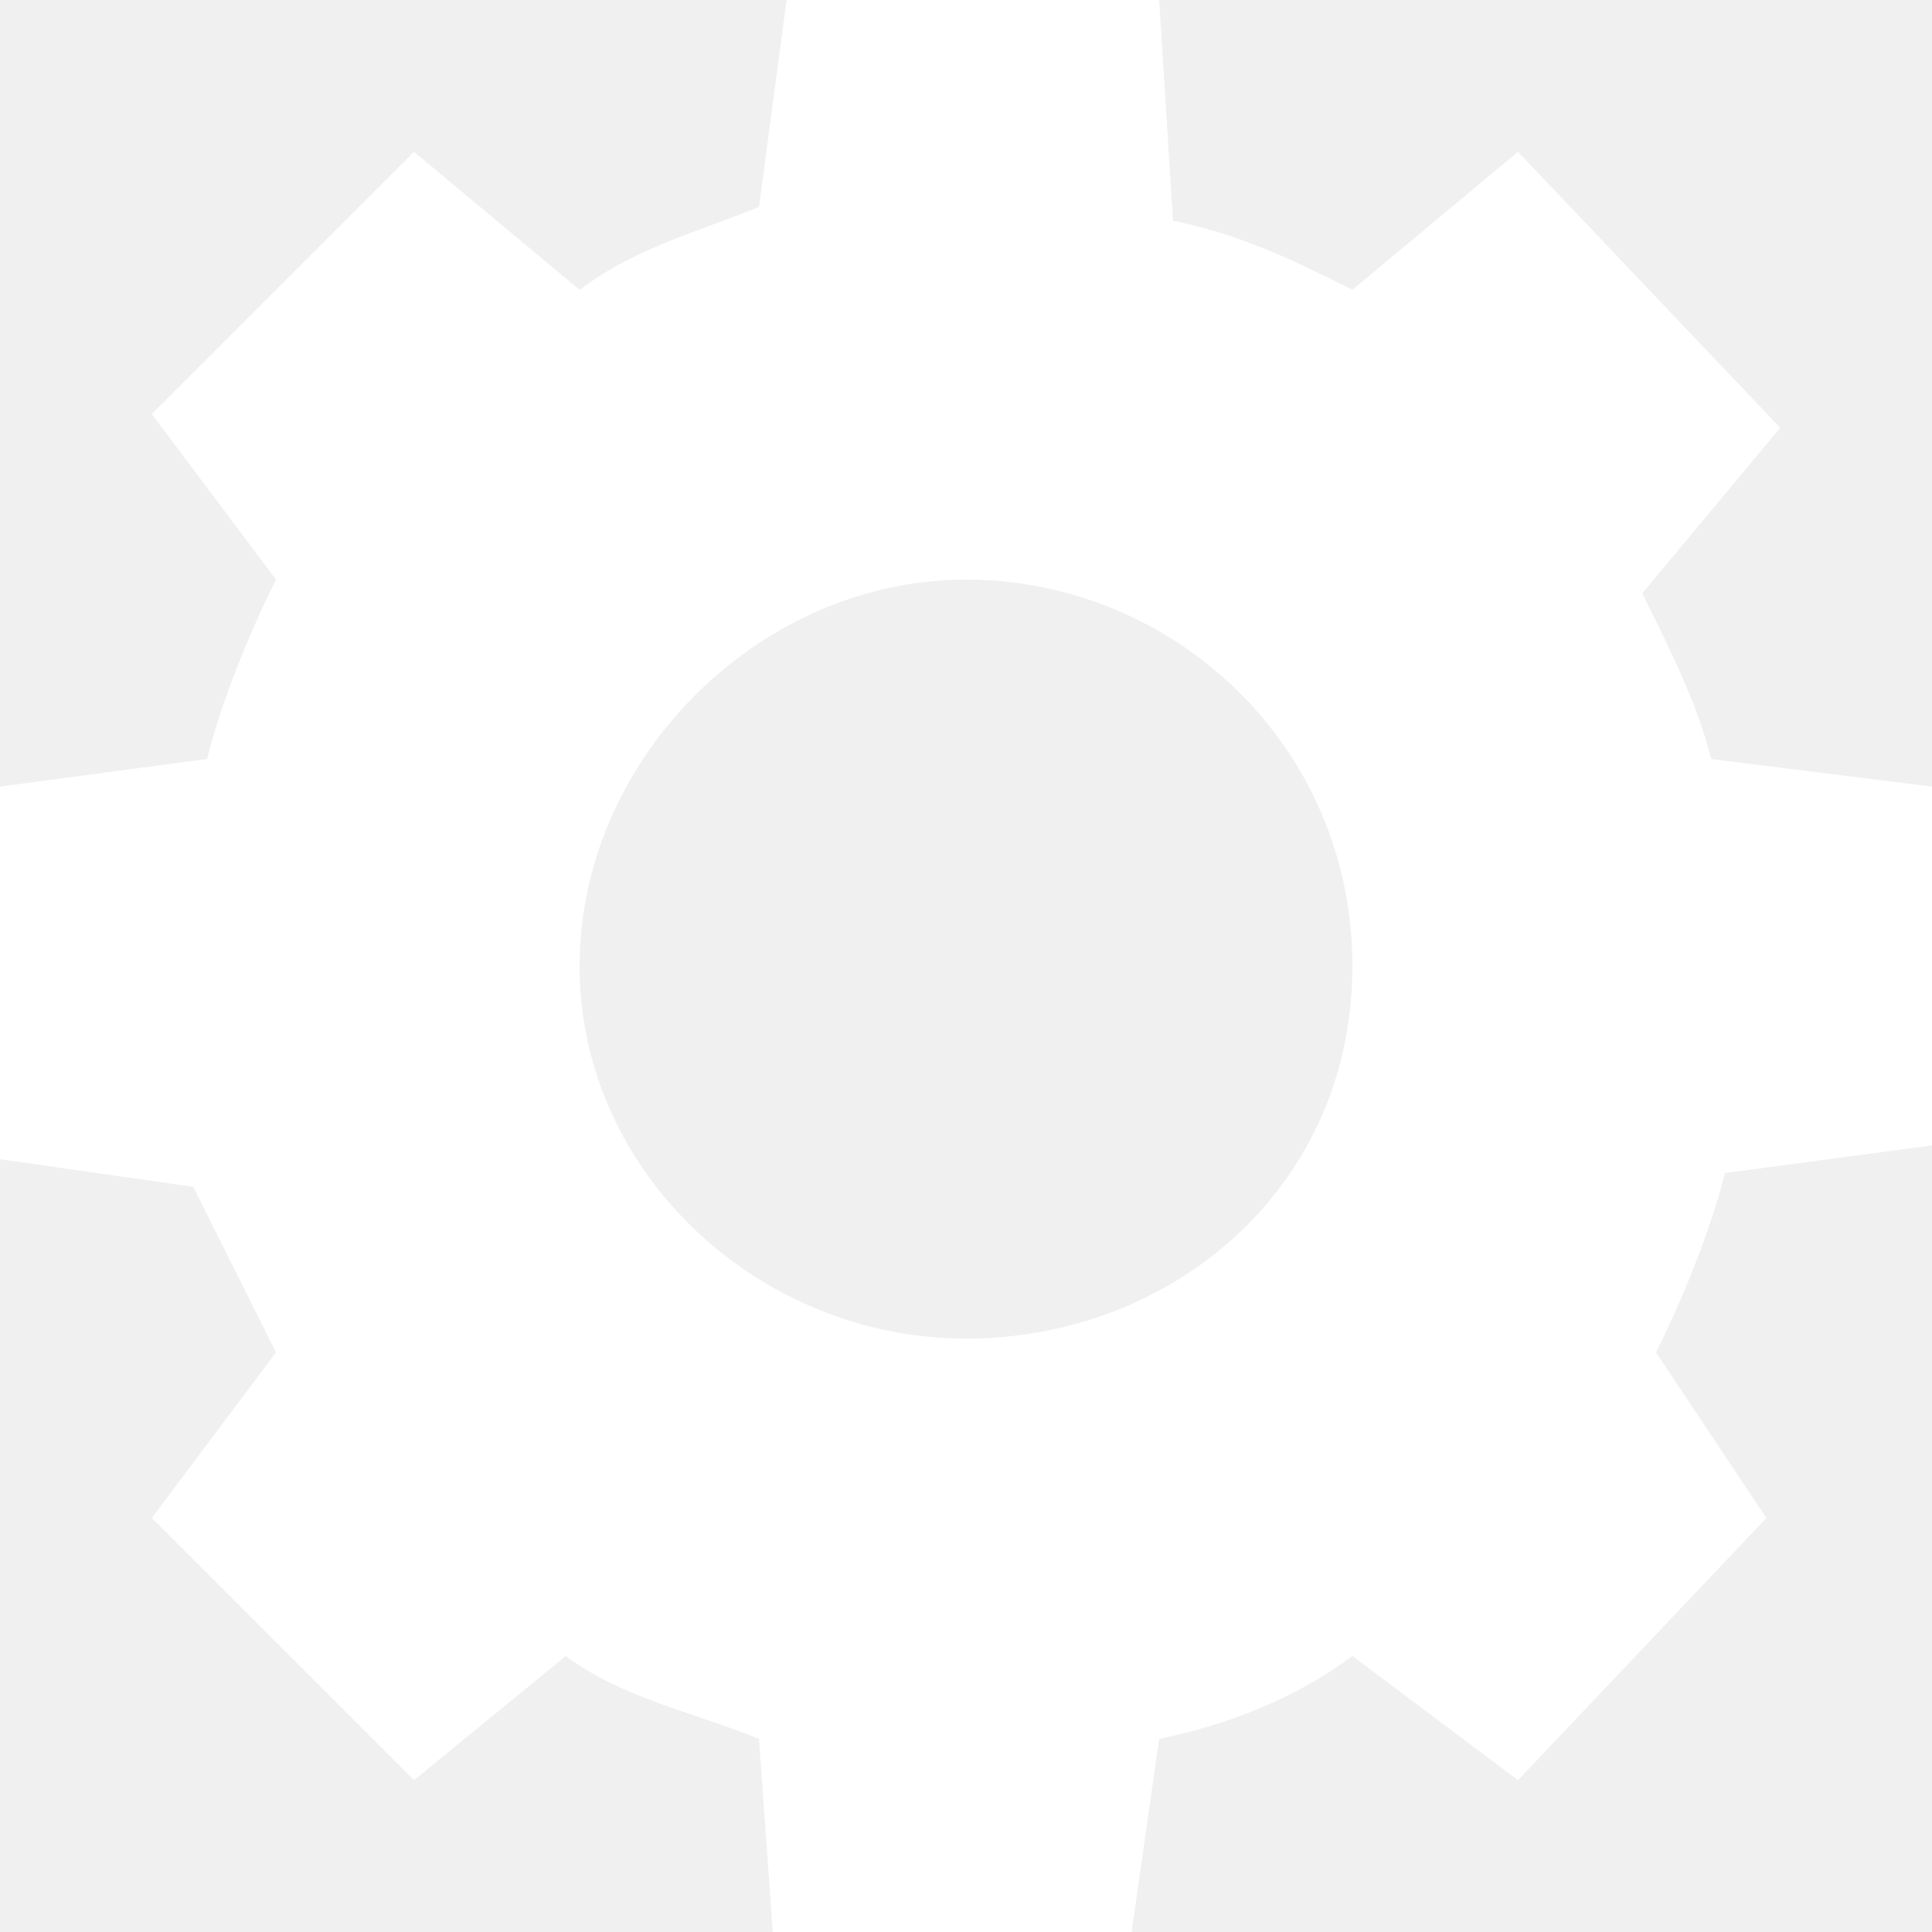
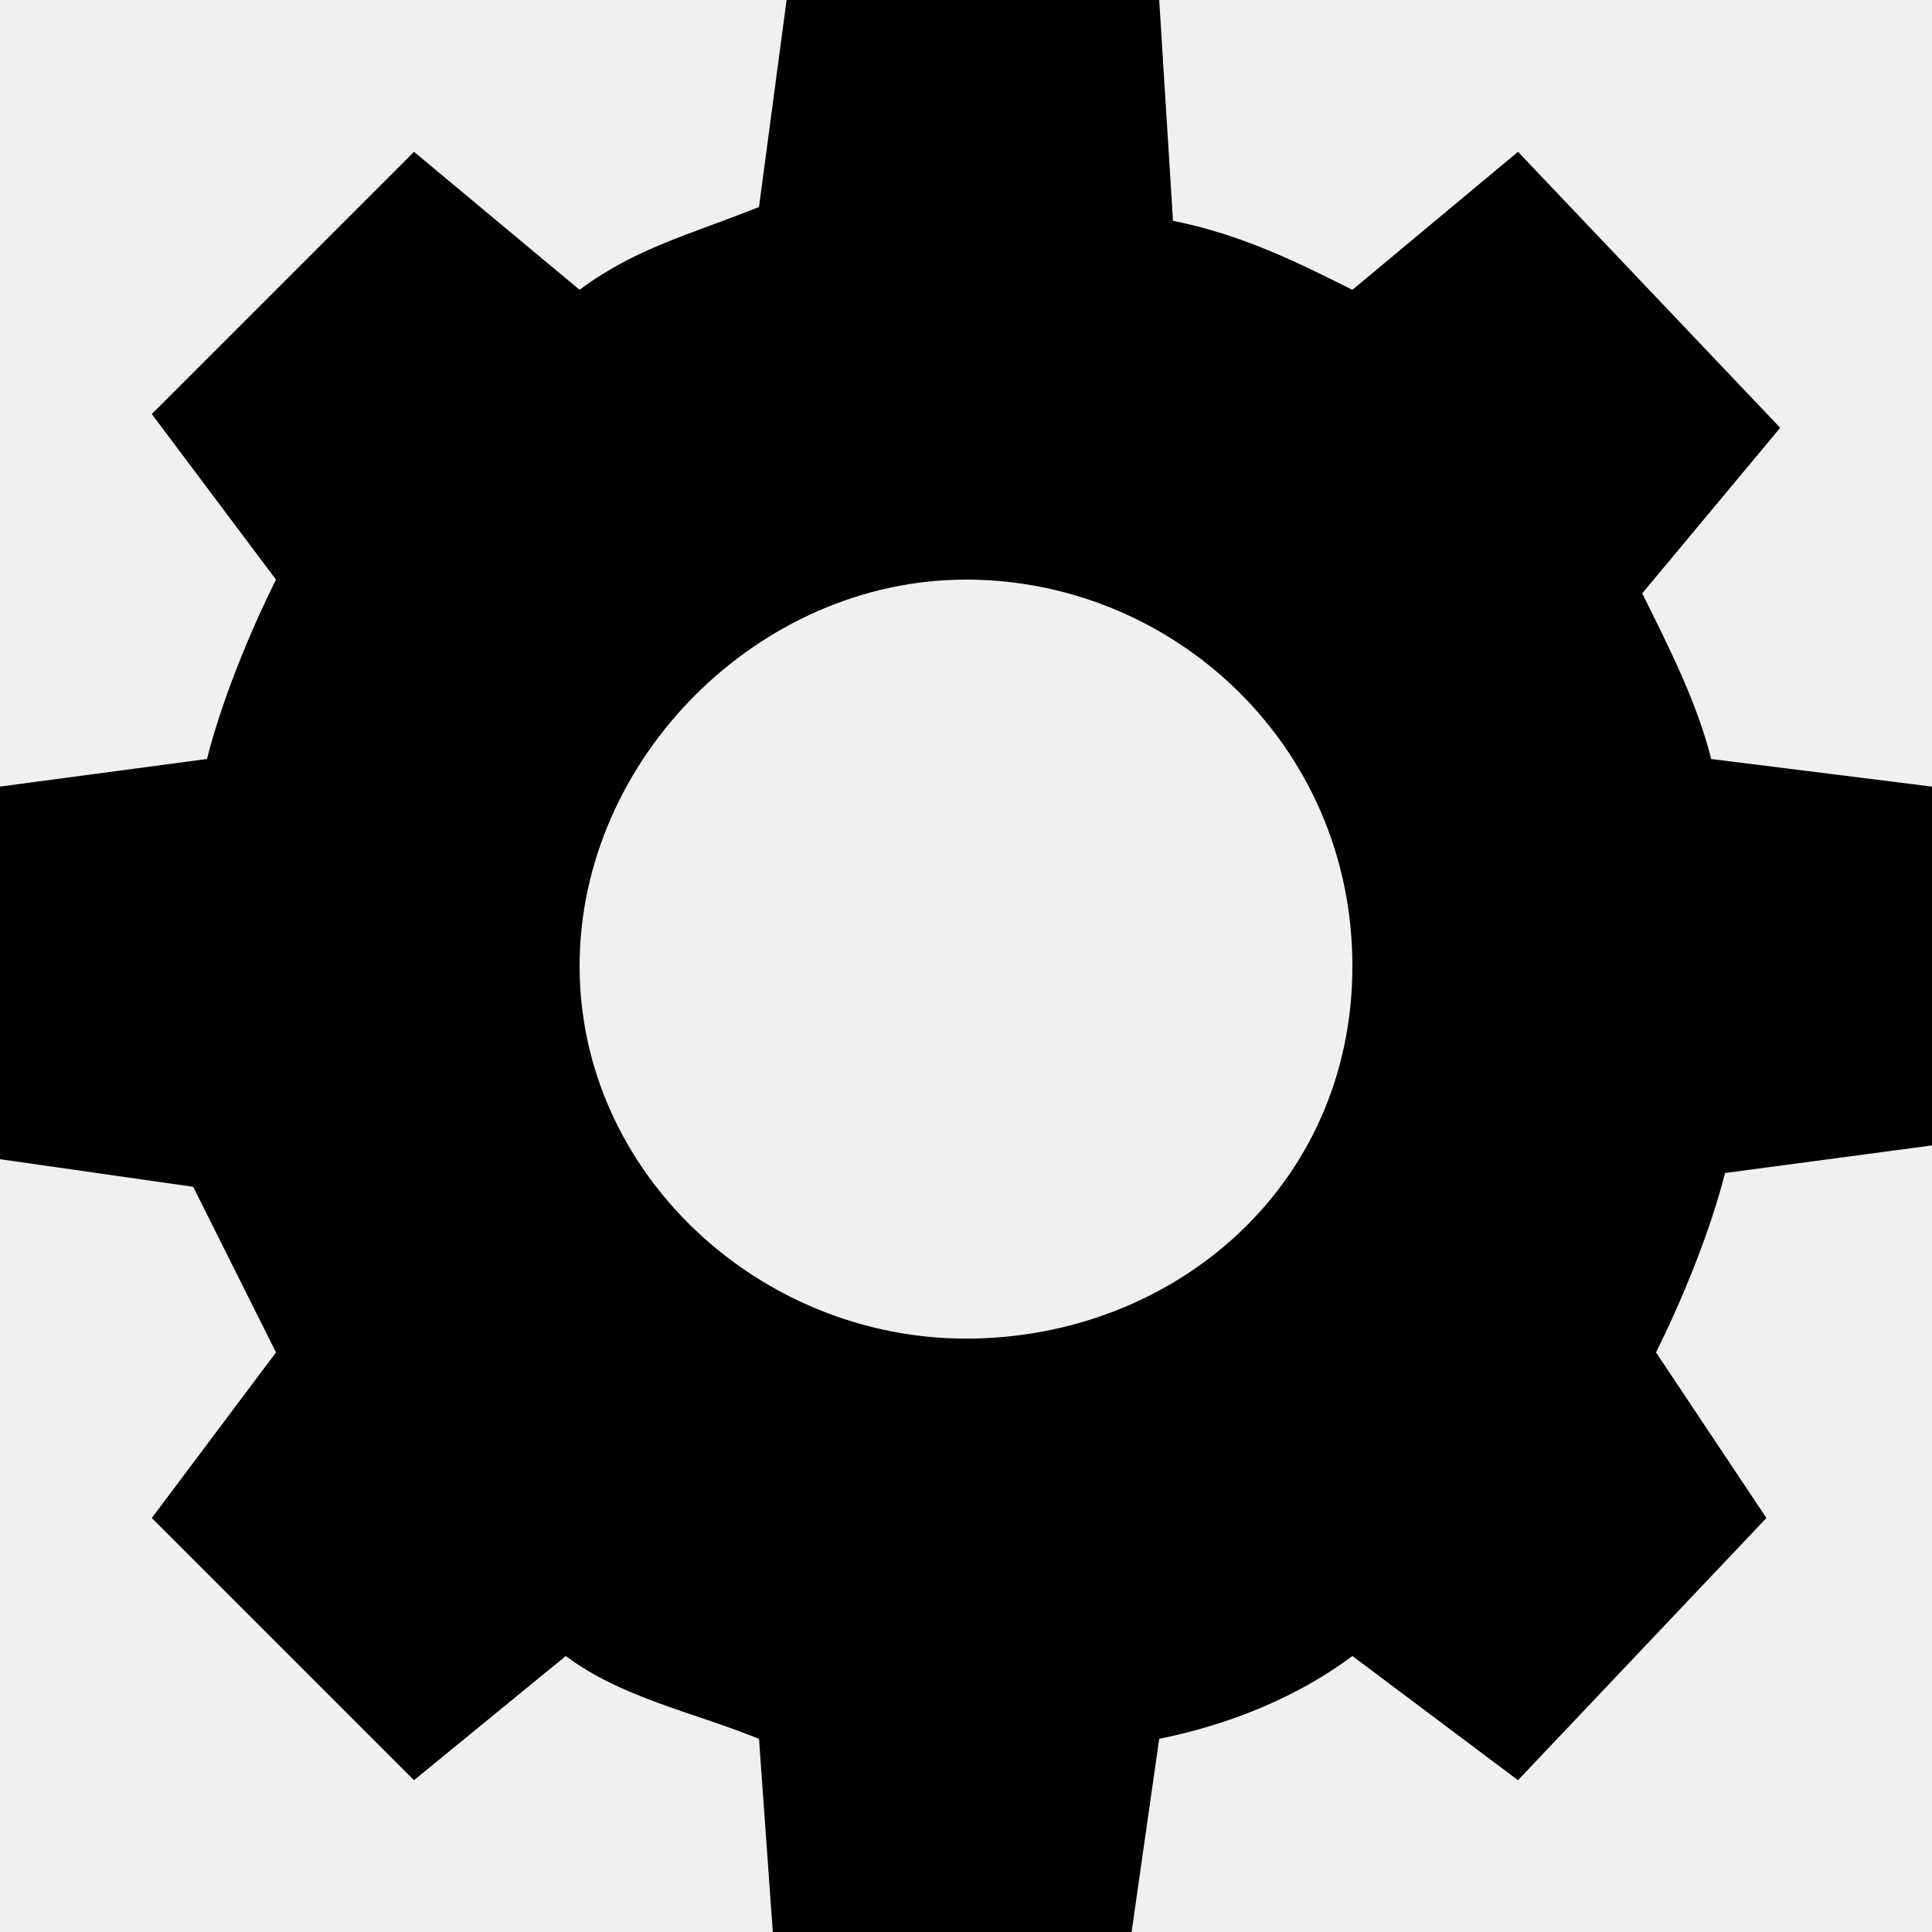
<svg xmlns="http://www.w3.org/2000/svg" version="1.1" id="resource" x="0px" y="0px" viewBox="0 0 14 14" style="enable-background:new 0 0 14 14;" xml:space="preserve">
-   <style type="text/css">
- 	.st0{fill:#FFFFFF;}
- </style>
  <path class="st0" d="M0,8.4l1.4,0.2C1.6,9,1.8,9.4,2,9.8L1.1,11l1.9,1.9L4.1,12c0.4,0.3,0.9,0.4,1.4,0.6L5.6,14h2.6l0.2-1.4  c0.5-0.1,1-0.3,1.4-0.6l1.2,0.9l1.8-1.9L12,9.8c0.2-0.4,0.4-0.9,0.5-1.3L14,8.3l0-2.6l-1.6-0.2c-0.1-0.4-0.3-0.8-0.5-1.2l1-1.2  L11,1.1l-1.2,1C9.4,1.9,9,1.7,8.5,1.6L8.4,0L5.7,0L5.5,1.5C5,1.7,4.6,1.8,4.2,2.1l-1.2-1L1.1,3L2,4.2C1.8,4.6,1.6,5.1,1.5,5.5L0,5.7  V8.4z M7,4.2c1.5,0,2.8,1.2,2.8,2.8S8.5,9.7,7,9.7S4.2,8.5,4.2,7S5.5,4.2,7,4.2z" />
</svg>
